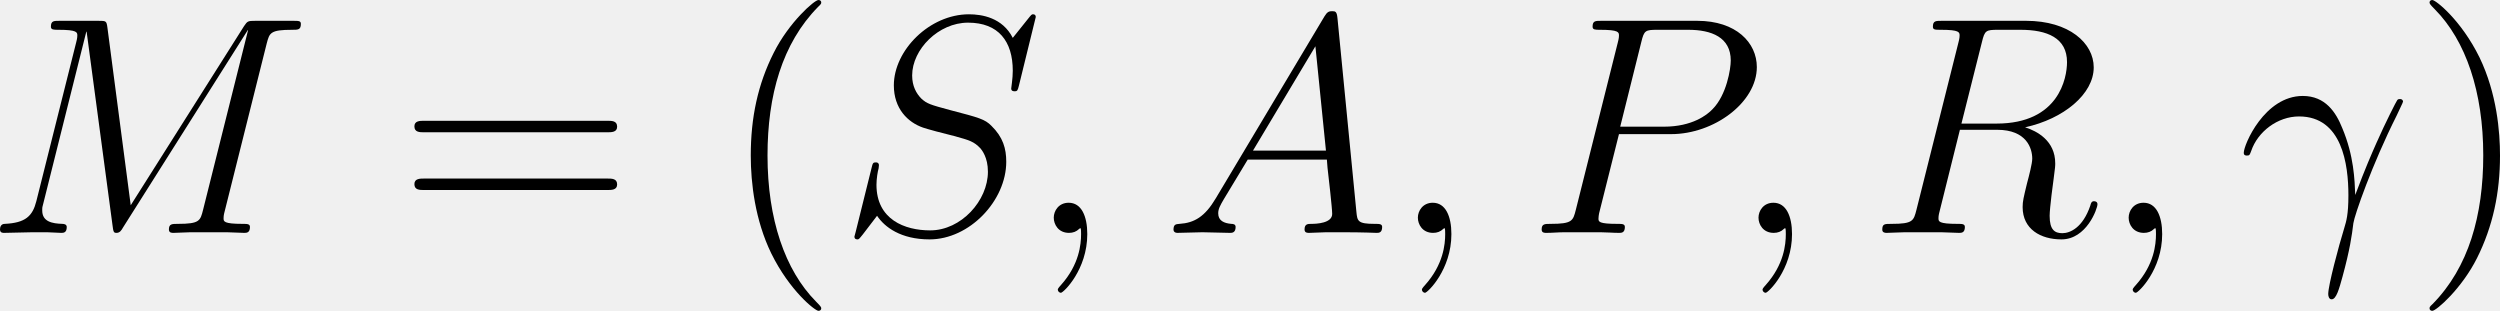
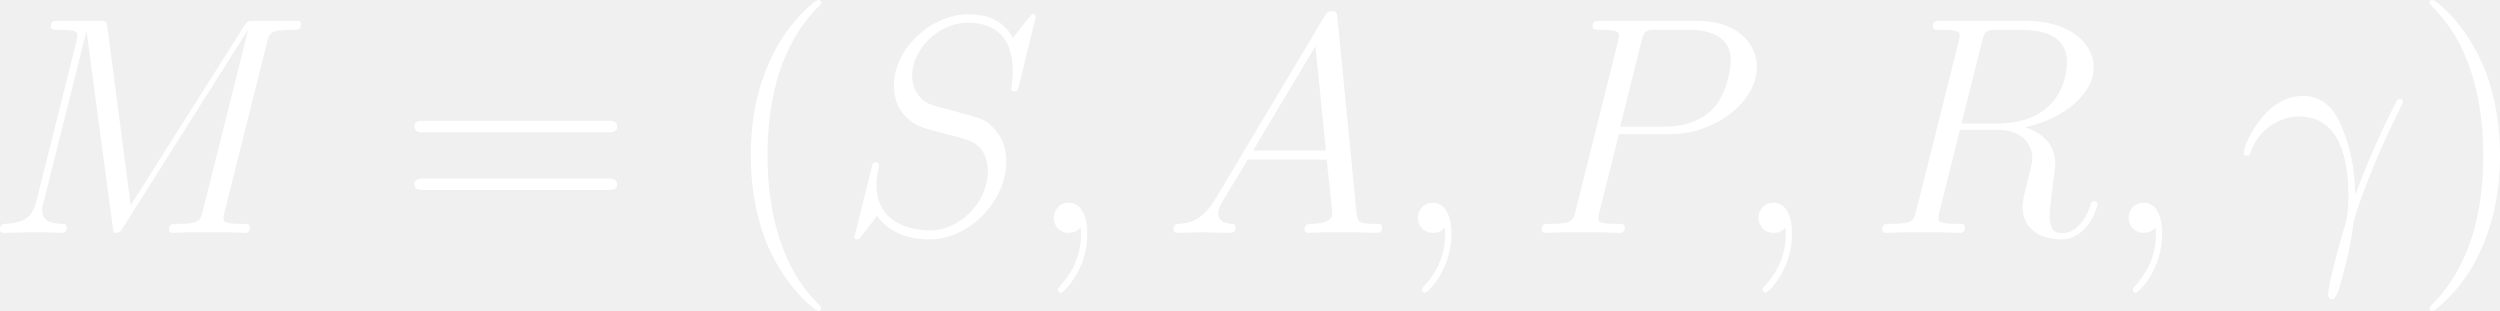
<svg xmlns="http://www.w3.org/2000/svg" xmlns:xlink="http://www.w3.org/1999/xlink" version="1.1" width="108.769pt" height="13.523pt" viewBox="-.783 -.302 108.769 13.523">
  <defs>
    <path id="g1-40" d="M3.885 2.905C3.885 2.869 3.885 2.845 3.682 2.642C2.487 1.435 1.817-.538 1.817-2.977C1.817-5.296 2.379-7.293 3.766-8.703C3.885-8.811 3.885-8.835 3.885-8.871C3.885-8.942 3.826-8.966 3.778-8.966C3.622-8.966 2.642-8.106 2.056-6.934C1.447-5.727 1.172-4.447 1.172-2.977C1.172-1.913 1.339-.49 1.961 .789C2.666 2.224 3.646 3.001 3.778 3.001C3.826 3.001 3.885 2.977 3.885 2.905Z" />
    <path id="g1-41" d="M3.371-2.977C3.371-3.885 3.252-5.368 2.582-6.755C1.877-8.189 .897-8.966 .765-8.966C.717-8.966 .658-8.942 .658-8.871C.658-8.835 .658-8.811 .861-8.608C2.056-7.4 2.726-5.428 2.726-2.989C2.726-.669 2.164 1.327 .777 2.738C.658 2.845 .658 2.869 .658 2.905C.658 2.977 .717 3.001 .765 3.001C.921 3.001 1.901 2.14 2.487 .968C3.096-.251 3.371-1.542 3.371-2.977Z" />
    <path id="g1-61" d="M8.07-3.873C8.237-3.873 8.452-3.873 8.452-4.089C8.452-4.316 8.249-4.316 8.07-4.316H1.028C.861-4.316 .646-4.316 .646-4.101C.646-3.873 .849-3.873 1.028-3.873H8.07ZM8.07-1.65C8.237-1.65 8.452-1.65 8.452-1.865C8.452-2.092 8.249-2.092 8.07-2.092H1.028C.861-2.092 .646-2.092 .646-1.877C.646-1.65 .849-1.65 1.028-1.65H8.07Z" />
    <path id="g0-13" d="M4.519-1.459C4.495-2.044 4.471-2.965 4.017-4.041C3.778-4.639 3.371-5.272 2.499-5.272C1.028-5.272 .227-3.395 .227-3.084C.227-2.977 .311-2.977 .347-2.977C.454-2.977 .454-3.001 .514-3.156C.765-3.897 1.53-4.483 2.355-4.483C4.017-4.483 4.256-2.63 4.256-1.447C4.256-.693 4.172-.442 4.101-.203C3.873 .538 3.479 2.02 3.479 2.355C3.479 2.451 3.515 2.558 3.61 2.558C3.79 2.558 3.897 2.164 4.029 1.686C4.316 .634 4.388 .108 4.447-.371C4.483-.658 5.165-2.63 6.109-4.507C6.193-4.698 6.36-5.021 6.36-5.057C6.36-5.069 6.348-5.153 6.241-5.153C6.217-5.153 6.157-5.153 6.133-5.105C6.109-5.081 5.691-4.268 5.332-3.455C5.153-3.049 4.914-2.511 4.519-1.459Z" />
    <path id="g0-59" d="M2.331 .048C2.331-.646 2.104-1.16 1.614-1.16C1.231-1.16 1.04-.849 1.04-.586S1.219 0 1.626 0C1.781 0 1.913-.048 2.02-.155C2.044-.179 2.056-.179 2.068-.179C2.092-.179 2.092-.012 2.092 .048C2.092 .442 2.02 1.219 1.327 1.997C1.196 2.14 1.196 2.164 1.196 2.188C1.196 2.248 1.255 2.307 1.315 2.307C1.411 2.307 2.331 1.423 2.331 .048Z" />
    <path id="g0-65" d="M2.032-1.327C1.614-.622 1.207-.383 .634-.347C.502-.335 .406-.335 .406-.12C.406-.048 .466 0 .55 0C.765 0 1.303-.024 1.518-.024C1.865-.024 2.248 0 2.582 0C2.654 0 2.798 0 2.798-.227C2.798-.335 2.702-.347 2.63-.347C2.355-.371 2.128-.466 2.128-.753C2.128-.921 2.2-1.052 2.355-1.315L3.264-2.821H6.312C6.324-2.714 6.324-2.618 6.336-2.511C6.372-2.2 6.516-.956 6.516-.729C6.516-.371 5.906-.347 5.715-.347C5.583-.347 5.452-.347 5.452-.132C5.452 0 5.559 0 5.631 0C5.834 0 6.073-.024 6.276-.024H6.958C7.687-.024 8.213 0 8.225 0C8.309 0 8.44 0 8.44-.227C8.44-.347 8.333-.347 8.153-.347C7.496-.347 7.484-.454 7.448-.813L6.719-8.273C6.695-8.512 6.647-8.536 6.516-8.536C6.396-8.536 6.324-8.512 6.217-8.333L2.032-1.327ZM3.467-3.168L5.87-7.185L6.276-3.168H3.467Z" />
    <path id="g0-77" d="M10.855-7.293C10.963-7.699 10.987-7.819 11.836-7.819C12.063-7.819 12.17-7.819 12.17-8.046C12.17-8.165 12.087-8.165 11.86-8.165H10.425C10.126-8.165 10.114-8.153 9.983-7.962L5.619-1.064L4.722-7.902C4.686-8.165 4.674-8.165 4.364-8.165H2.881C2.654-8.165 2.546-8.165 2.546-7.938C2.546-7.819 2.654-7.819 2.833-7.819C3.563-7.819 3.563-7.723 3.563-7.592C3.563-7.568 3.563-7.496 3.515-7.317L1.985-1.219C1.841-.646 1.566-.383 .765-.347C.729-.347 .586-.335 .586-.132C.586 0 .693 0 .741 0C.98 0 1.59-.024 1.829-.024H2.403C2.57-.024 2.774 0 2.941 0C3.025 0 3.156 0 3.156-.227C3.156-.335 3.037-.347 2.989-.347C2.594-.359 2.212-.43 2.212-.861C2.212-.98 2.212-.992 2.26-1.16L3.909-7.747H3.921L4.914-.323C4.949-.036 4.961 0 5.069 0C5.2 0 5.26-.096 5.32-.203L10.126-7.807H10.138L8.404-.885C8.297-.466 8.273-.347 7.436-.347C7.209-.347 7.089-.347 7.089-.132C7.089 0 7.197 0 7.269 0C7.472 0 7.711-.024 7.914-.024H9.325C9.528-.024 9.779 0 9.983 0C10.078 0 10.21 0 10.21-.227C10.21-.347 10.102-.347 9.923-.347C9.194-.347 9.194-.442 9.194-.562C9.194-.574 9.194-.658 9.217-.753L10.855-7.293Z" />
    <path id="g0-80" d="M3.539-3.802H5.547C7.197-3.802 8.847-5.021 8.847-6.384C8.847-7.317 8.058-8.165 6.551-8.165H2.857C2.63-8.165 2.523-8.165 2.523-7.938C2.523-7.819 2.63-7.819 2.809-7.819C3.539-7.819 3.539-7.723 3.539-7.592C3.539-7.568 3.539-7.496 3.491-7.317L1.877-.885C1.769-.466 1.745-.347 .909-.347C.681-.347 .562-.347 .562-.132C.562 0 .669 0 .741 0C.968 0 1.207-.024 1.435-.024H2.833C3.061-.024 3.312 0 3.539 0C3.634 0 3.766 0 3.766-.227C3.766-.347 3.658-.347 3.479-.347C2.762-.347 2.75-.43 2.75-.55C2.75-.61 2.762-.693 2.774-.753L3.539-3.802ZM4.4-7.352C4.507-7.795 4.555-7.819 5.021-7.819H6.205C7.101-7.819 7.843-7.532 7.843-6.635C7.843-6.324 7.687-5.308 7.137-4.758C6.934-4.543 6.36-4.089 5.272-4.089H3.587L4.4-7.352Z" />
    <path id="g0-82" d="M4.4-7.352C4.507-7.795 4.555-7.819 5.021-7.819H5.882C6.91-7.819 7.675-7.508 7.675-6.575C7.675-5.966 7.364-4.208 4.961-4.208H3.61L4.4-7.352ZM6.061-4.065C7.544-4.388 8.703-5.344 8.703-6.372C8.703-7.305 7.759-8.165 6.097-8.165H2.857C2.618-8.165 2.511-8.165 2.511-7.938C2.511-7.819 2.594-7.819 2.821-7.819C3.539-7.819 3.539-7.723 3.539-7.592C3.539-7.568 3.539-7.496 3.491-7.317L1.877-.885C1.769-.466 1.745-.347 .921-.347C.646-.347 .562-.347 .562-.12C.562 0 .693 0 .729 0C.944 0 1.196-.024 1.423-.024H2.833C3.049-.024 3.3 0 3.515 0C3.61 0 3.742 0 3.742-.227C3.742-.347 3.634-.347 3.455-.347C2.726-.347 2.726-.442 2.726-.562C2.726-.574 2.726-.658 2.75-.753L3.551-3.969H4.985C6.121-3.969 6.336-3.252 6.336-2.857C6.336-2.678 6.217-2.212 6.133-1.901C6.001-1.351 5.966-1.219 5.966-.992C5.966-.143 6.659 .251 7.46 .251C8.428 .251 8.847-.933 8.847-1.1C8.847-1.184 8.787-1.219 8.715-1.219C8.62-1.219 8.596-1.148 8.572-1.052C8.285-.203 7.795 .012 7.496 .012S7.006-.12 7.006-.658C7.006-.944 7.149-2.032 7.161-2.092C7.221-2.534 7.221-2.582 7.221-2.678C7.221-3.551 6.516-3.921 6.061-4.065Z" />
    <path id="g0-83" d="M7.592-8.309C7.592-8.416 7.508-8.416 7.484-8.416C7.436-8.416 7.424-8.404 7.281-8.225C7.209-8.141 6.719-7.52 6.707-7.508C6.312-8.285 5.523-8.416 5.021-8.416C3.503-8.416 2.128-7.03 2.128-5.679C2.128-4.782 2.666-4.256 3.252-4.053C3.383-4.005 4.089-3.814 4.447-3.73C5.057-3.563 5.212-3.515 5.464-3.252C5.511-3.192 5.75-2.917 5.75-2.355C5.75-1.243 4.722-.096 3.527-.096C2.546-.096 1.459-.514 1.459-1.853C1.459-2.08 1.506-2.367 1.542-2.487C1.542-2.523 1.554-2.582 1.554-2.606C1.554-2.654 1.53-2.714 1.435-2.714C1.327-2.714 1.315-2.69 1.267-2.487L.658-.036C.658-.024 .61 .132 .61 .143C.61 .251 .705 .251 .729 .251C.777 .251 .789 .239 .933 .06L1.482-.658C1.769-.227 2.391 .251 3.503 .251C5.045 .251 6.456-1.243 6.456-2.738C6.456-3.24 6.336-3.682 5.882-4.125C5.631-4.376 5.416-4.435 4.316-4.722C3.515-4.937 3.407-4.973 3.192-5.165C2.989-5.368 2.833-5.655 2.833-6.061C2.833-7.066 3.85-8.094 4.985-8.094C6.157-8.094 6.707-7.376 6.707-6.241C6.707-5.93 6.647-5.607 6.647-5.559C6.647-5.452 6.743-5.452 6.779-5.452C6.886-5.452 6.898-5.487 6.946-5.679L7.592-8.309Z" />
  </defs>
  <g id="page1" transform="matrix(1.13 0 0 1.13 -209.4939 -80.795)">
-     <use x="184.114" y="80.199" xlink:href="#g0-77" />
-     <use x="200.009" y="80.199" xlink:href="#g1-61" />
-     <use x="212.434" y="80.199" xlink:href="#g1-40" />
-     <use x="216.987" y="80.199" xlink:href="#g0-83" />
-     <use x="224.232" y="80.199" xlink:href="#g0-59" />
-     <use x="229.476" y="80.199" xlink:href="#g0-65" />
-     <use x="238.251" y="80.199" xlink:href="#g0-59" />
-     <use x="243.495" y="80.199" xlink:href="#g0-80" />
-     <use x="251.366" y="80.199" xlink:href="#g0-59" />
-     <use x="256.61" y="80.199" xlink:href="#g0-82" />
-     <use x="265.618" y="80.199" xlink:href="#g0-59" />
-     <use x="270.863" y="80.199" xlink:href="#g0-13" />
-     <use x="277.585" y="80.199" xlink:href="#g1-41" />
+     <g fill="#fff">
+       <use x="184.114" y="80.199" xlink:href="#g0-77" />
+       <use x="200.009" y="80.199" xlink:href="#g1-61" />
+       <use x="212.434" y="80.199" xlink:href="#g1-40" />
+       <use x="216.987" y="80.199" xlink:href="#g0-83" />
+       <use x="224.232" y="80.199" xlink:href="#g0-59" />
+       <use x="229.476" y="80.199" xlink:href="#g0-65" />
+       <use x="238.251" y="80.199" xlink:href="#g0-59" />
+       <use x="243.495" y="80.199" xlink:href="#g0-80" />
+       <use x="251.366" y="80.199" xlink:href="#g0-59" />
+       <use x="256.61" y="80.199" xlink:href="#g0-82" />
+       <use x="265.618" y="80.199" xlink:href="#g0-59" />
+       <use x="270.863" y="80.199" xlink:href="#g0-13" />
+       <use x="277.585" y="80.199" xlink:href="#g1-41" />
+     </g>
  </g>
</svg>
